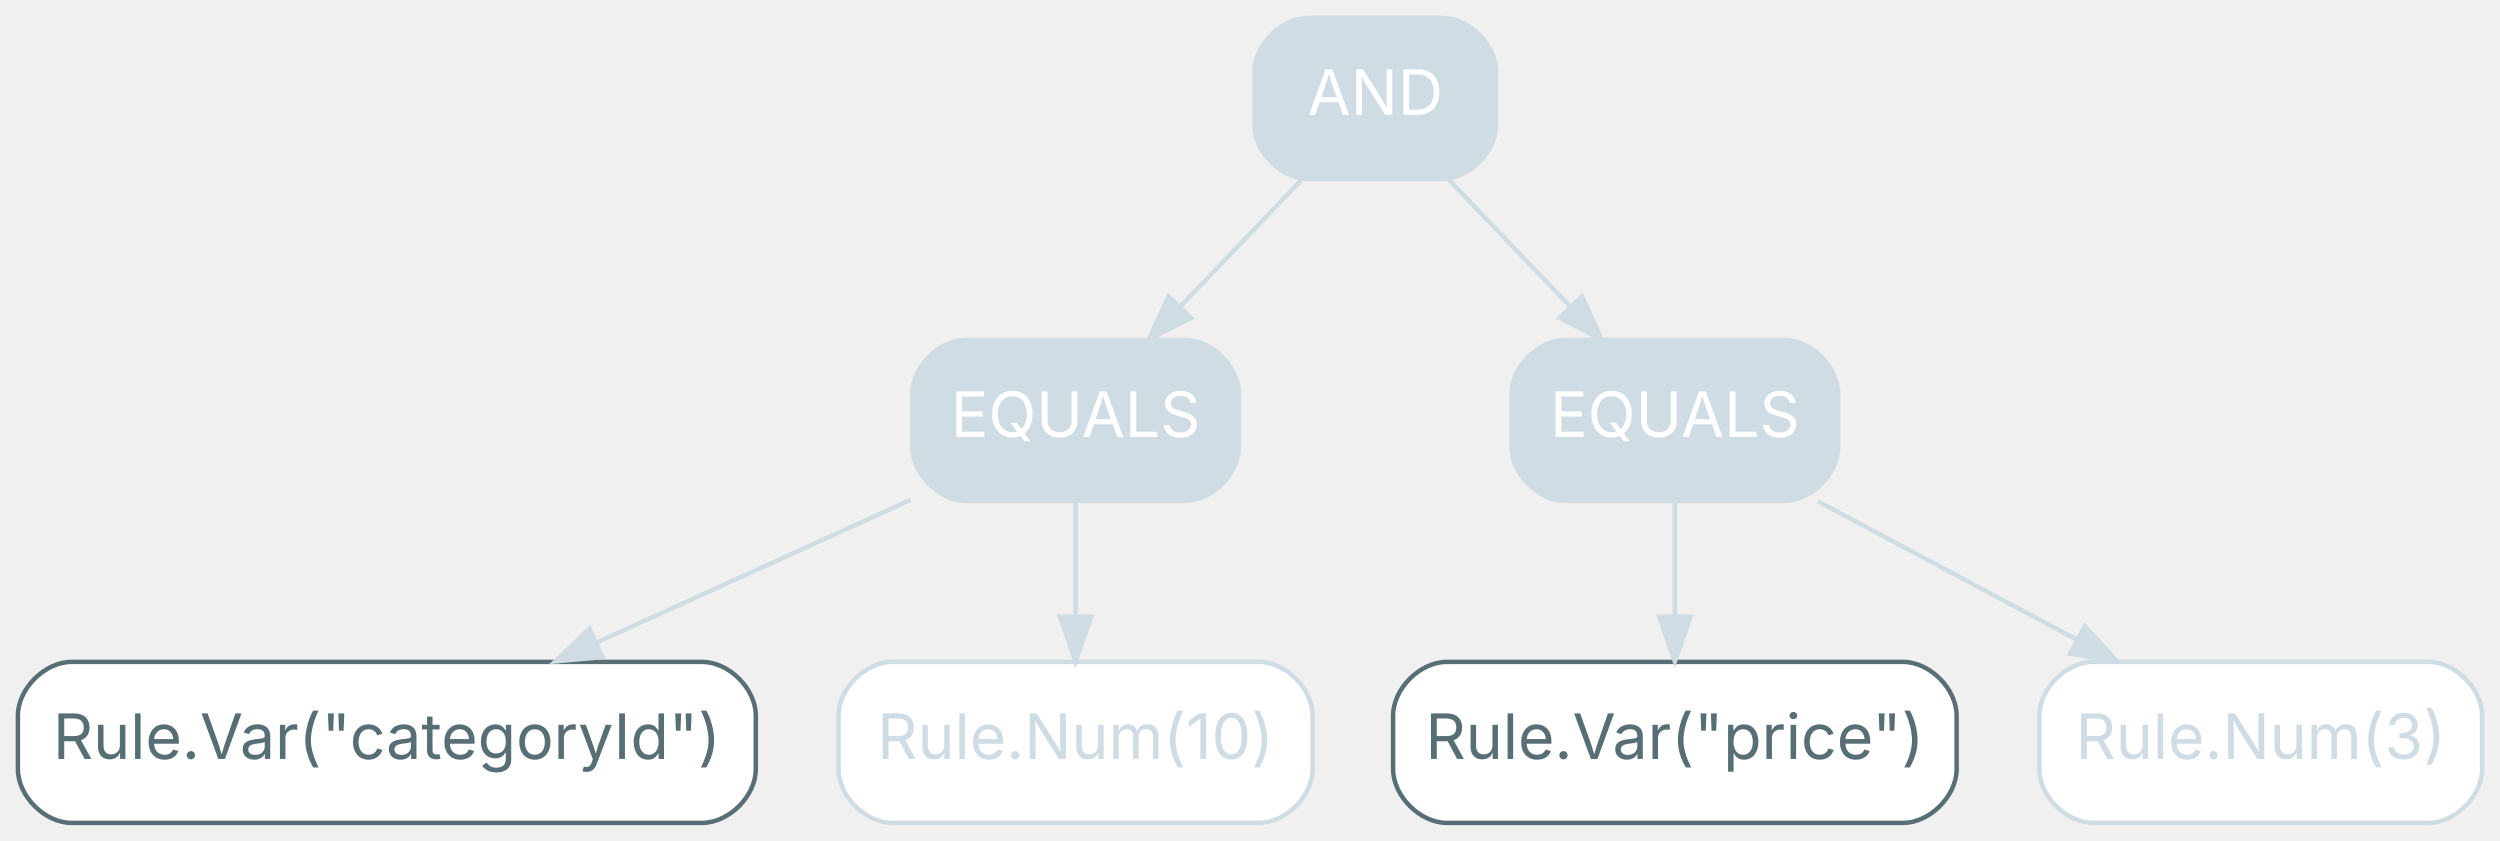
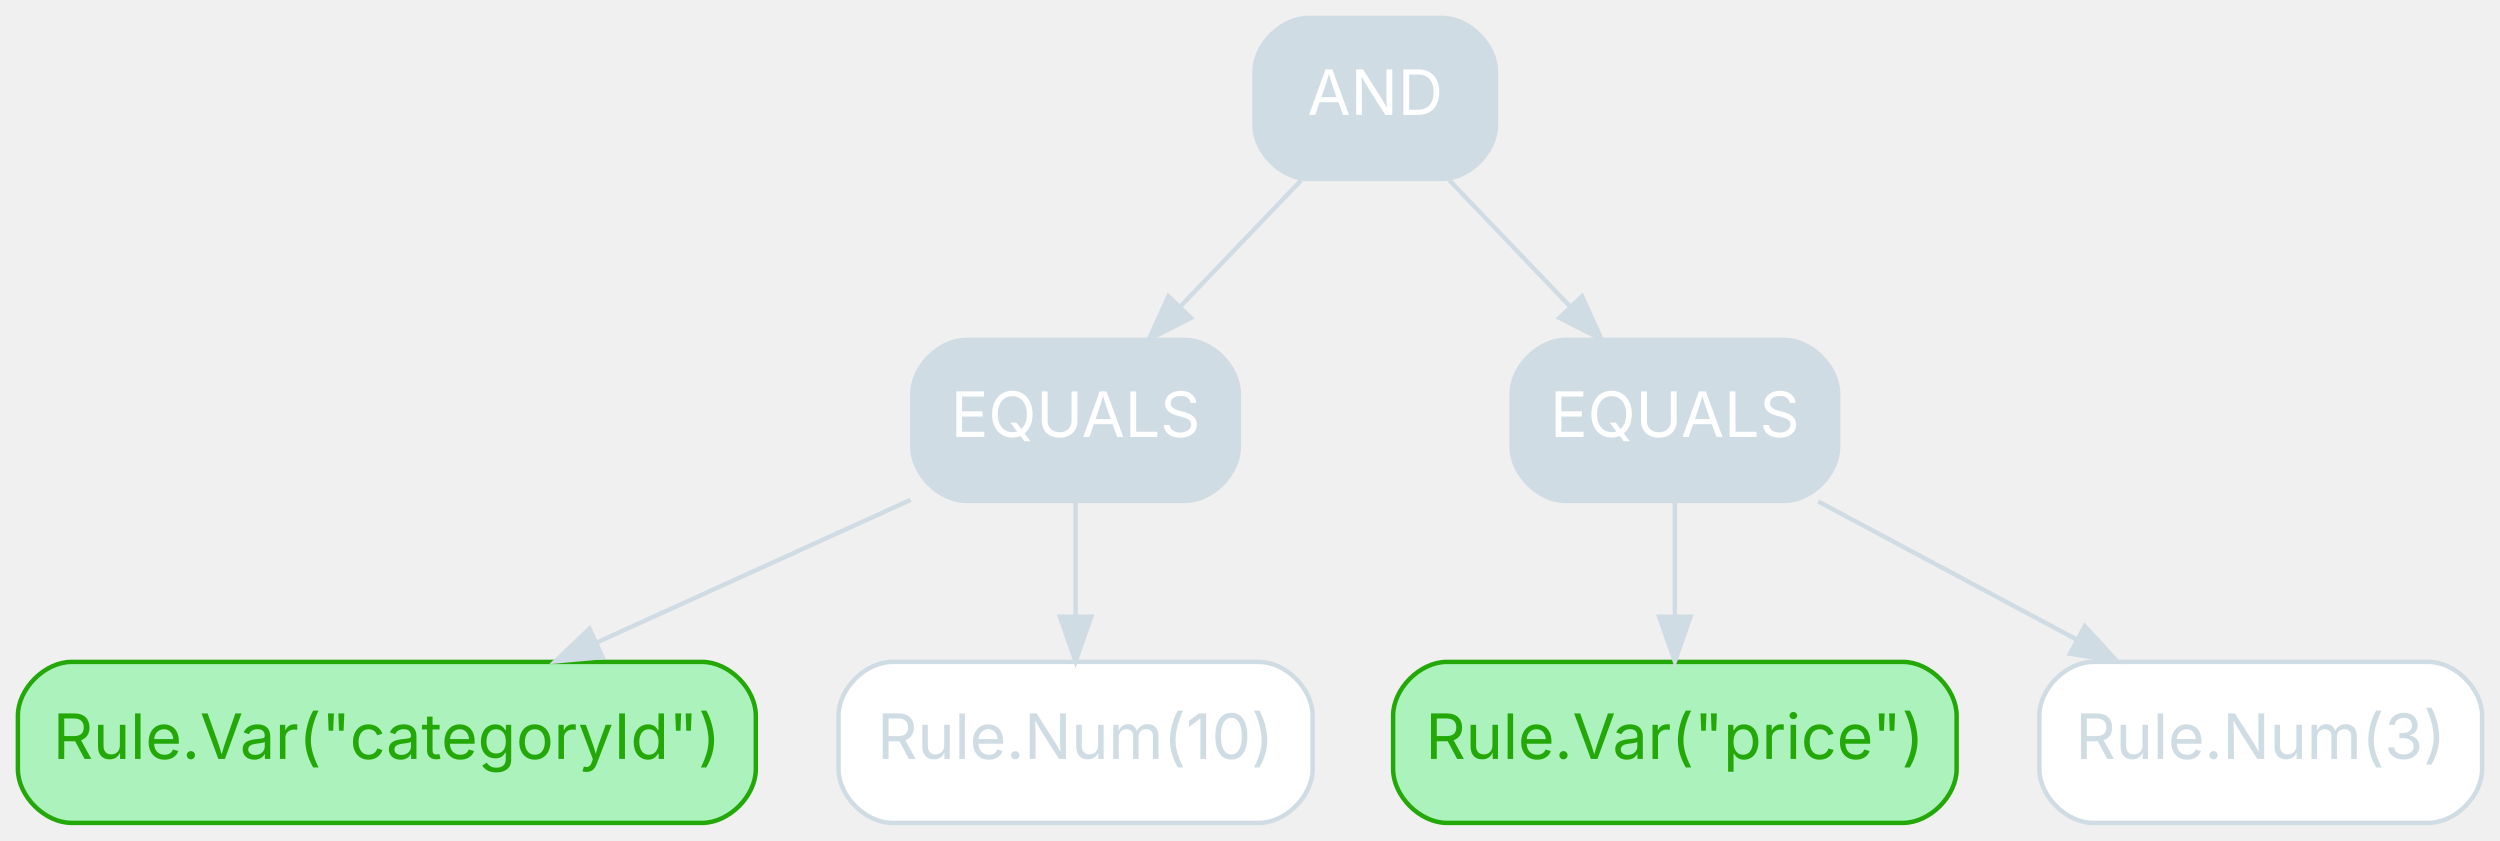
<svg xmlns="http://www.w3.org/2000/svg" width="559pt" height="188pt" viewBox="0.00 0.00 559.00 188.00">
  <g id="graph0" class="graph" transform="scale(1 1) rotate(0) translate(4 184)">
    <g id="node1" class="node operator,disabled">
      <path fill="#d0dce3" stroke="#d0dce3" d="M318.5,-180C318.5,-180 288.5,-180 288.5,-180 282.5,-180 276.5,-174 276.5,-168 276.5,-168 276.5,-156 276.5,-156 276.5,-150 282.5,-144 288.5,-144 288.5,-144 318.5,-144 318.5,-144 324.5,-144 330.5,-150 330.5,-156 330.5,-156 330.5,-168 330.5,-168 330.5,-174 324.5,-180 318.5,-180" />
      <text text-anchor="middle" x="303.5" y="-158.3" font-family="Inter,Arial" font-size="14.00" fill="#ffffff">AND</text>
    </g>
    <g id="node2" class="node operator,disabled">
      <path fill="#d0dce3" stroke="#d0dce3" d="M261,-108C261,-108 212,-108 212,-108 206,-108 200,-102 200,-96 200,-96 200,-84 200,-84 200,-78 206,-72 212,-72 212,-72 261,-72 261,-72 267,-72 273,-78 273,-84 273,-84 273,-96 273,-96 273,-102 267,-108 261,-108" />
      <text text-anchor="middle" x="236.5" y="-86.3" font-family="Inter,Arial" font-size="14.00" fill="#ffffff">EQUALS</text>
    </g>
    <g id="edge1" class="edge disabled">
      <path fill="none" stroke="#d0dce3" d="M286.94,-143.7C278.82,-135.22 268.91,-124.86 260.03,-115.58" />
      <polygon fill="#d0dce3" stroke="#d0dce3" points="262.31,-112.91 252.87,-108.1 257.26,-117.75 262.31,-112.91" />
    </g>
    <g id="node3" class="node operator,disabled">
      <path fill="#d0dce3" stroke="#d0dce3" d="M395,-108C395,-108 346,-108 346,-108 340,-108 334,-102 334,-96 334,-96 334,-84 334,-84 334,-78 340,-72 346,-72 346,-72 395,-72 395,-72 401,-72 407,-78 407,-84 407,-84 407,-96 407,-96 407,-102 401,-108 395,-108" />
      <text text-anchor="middle" x="370.5" y="-86.3" font-family="Inter,Arial" font-size="14.00" fill="#ffffff">EQUALS</text>
    </g>
    <g id="edge2" class="edge disabled">
      <path fill="none" stroke="#d0dce3" d="M320.06,-143.7C328.18,-135.22 338.09,-124.86 346.97,-115.58" />
      <polygon fill="#d0dce3" stroke="#d0dce3" points="349.74,-117.75 354.13,-108.1 344.69,-112.91 349.74,-117.75" />
    </g>
-     <g id="node4" class="node value">
-       <path fill="#ffffff" stroke="#586e75" d="M153,-36C153,-36 12,-36 12,-36 6,-36 0,-30 0,-24 0,-24 0,-12 0,-12 0,-6 6,0 12,0 12,0 153,0 153,0 159,0 165,-6 165,-12 165,-12 165,-24 165,-24 165,-30 159,-36 153,-36" />
-       <text text-anchor="middle" x="82.5" y="-14.3" font-family="Inter,Arial" font-size="14.00" fill="#586e75">Rule.Var("categoryId")</text>
+     <g id="node4" class="node value,add">
+       <path fill="#acf2bd" stroke="#24a808" d="M153,-36C153,-36 12,-36 12,-36 6,-36 0,-30 0,-24 0,-24 0,-12 0,-12 0,-6 6,0 12,0 12,0 153,0 153,0 159,0 165,-6 165,-12 165,-12 165,-24 165,-24 165,-30 159,-36 153,-36" />
+       <text text-anchor="middle" x="82.5" y="-14.3" font-family="Inter,Arial" font-size="14.00" fill="#24a808">Rule.Var("categoryId")</text>
    </g>
    <g id="edge3" class="edge disabled">
      <path fill="none" stroke="#d0dce3" d="M199.61,-72.23C178.59,-62.68 152.03,-50.61 129.53,-40.38" />
      <polygon fill="#d0dce3" stroke="#d0dce3" points="130.71,-37.07 120.16,-36.12 127.81,-43.44 130.71,-37.07" />
    </g>
    <g id="node6" class="node value,disabled">
      <path fill="#ffffff" stroke="#d0dce3" d="M277.5,-36C277.5,-36 195.5,-36 195.5,-36 189.5,-36 183.5,-30 183.5,-24 183.5,-24 183.5,-12 183.5,-12 183.5,-6 189.5,0 195.5,0 195.5,0 277.5,0 277.5,0 283.5,0 289.5,-6 289.5,-12 289.5,-12 289.5,-24 289.5,-24 289.5,-30 283.5,-36 277.5,-36" />
      <text text-anchor="middle" x="236.5" y="-14.3" font-family="Inter,Arial" font-size="14.00" fill="#d0dce3">Rule.Num(10)</text>
    </g>
    <g id="edge4" class="edge disabled">
      <path fill="none" stroke="#d0dce3" d="M236.5,-71.7C236.5,-63.98 236.5,-54.71 236.5,-46.11" />
      <polygon fill="#d0dce3" stroke="#d0dce3" points="240,-46.1 236.5,-36.1 233,-46.1 240,-46.1" />
    </g>
-     <g id="node5" class="node value">
-       <path fill="#ffffff" stroke="#586e75" d="M421.5,-36C421.5,-36 319.5,-36 319.5,-36 313.5,-36 307.5,-30 307.5,-24 307.5,-24 307.5,-12 307.5,-12 307.5,-6 313.5,0 319.5,0 319.5,0 421.5,0 421.5,0 427.5,0 433.5,-6 433.5,-12 433.5,-12 433.5,-24 433.5,-24 433.5,-30 427.5,-36 421.5,-36" />
-       <text text-anchor="middle" x="370.5" y="-14.3" font-family="Inter,Arial" font-size="14.00" fill="#586e75">Rule.Var("price")</text>
+     <g id="node5" class="node value,add">
+       <path fill="#acf2bd" stroke="#24a808" d="M421.5,-36C421.5,-36 319.5,-36 319.5,-36 313.5,-36 307.5,-30 307.5,-24 307.5,-24 307.5,-12 307.5,-12 307.5,-6 313.5,0 319.5,0 319.5,0 421.5,0 421.5,0 427.5,0 433.5,-6 433.5,-12 433.5,-12 433.5,-24 433.5,-24 433.5,-30 427.5,-36 421.5,-36" />
+       <text text-anchor="middle" x="370.5" y="-14.3" font-family="Inter,Arial" font-size="14.00" fill="#24a808">Rule.Var("price")</text>
    </g>
    <g id="edge5" class="edge disabled">
      <path fill="none" stroke="#d0dce3" d="M370.5,-71.7C370.5,-63.98 370.5,-54.71 370.5,-46.11" />
      <polygon fill="#d0dce3" stroke="#d0dce3" points="374,-46.1 370.5,-36.1 367,-46.1 374,-46.1" />
    </g>
    <g id="node7" class="node value,disabled">
      <path fill="#ffffff" stroke="#d0dce3" d="M539,-36C539,-36 464,-36 464,-36 458,-36 452,-30 452,-24 452,-24 452,-12 452,-12 452,-6 458,0 464,0 464,0 539,0 539,0 545,0 551,-6 551,-12 551,-12 551,-24 551,-24 551,-30 545,-36 539,-36" />
      <text text-anchor="middle" x="501.5" y="-14.3" font-family="Inter,Arial" font-size="14.00" fill="#d0dce3">Rule.Num(3)</text>
    </g>
    <g id="edge6" class="edge disabled">
      <path fill="none" stroke="#d0dce3" d="M402.55,-71.88C419.99,-62.55 441.77,-50.92 460.44,-40.94" />
      <polygon fill="#d0dce3" stroke="#d0dce3" points="462.16,-43.99 469.33,-36.19 458.86,-37.82 462.16,-43.99" />
    </g>
  </g>
</svg>
